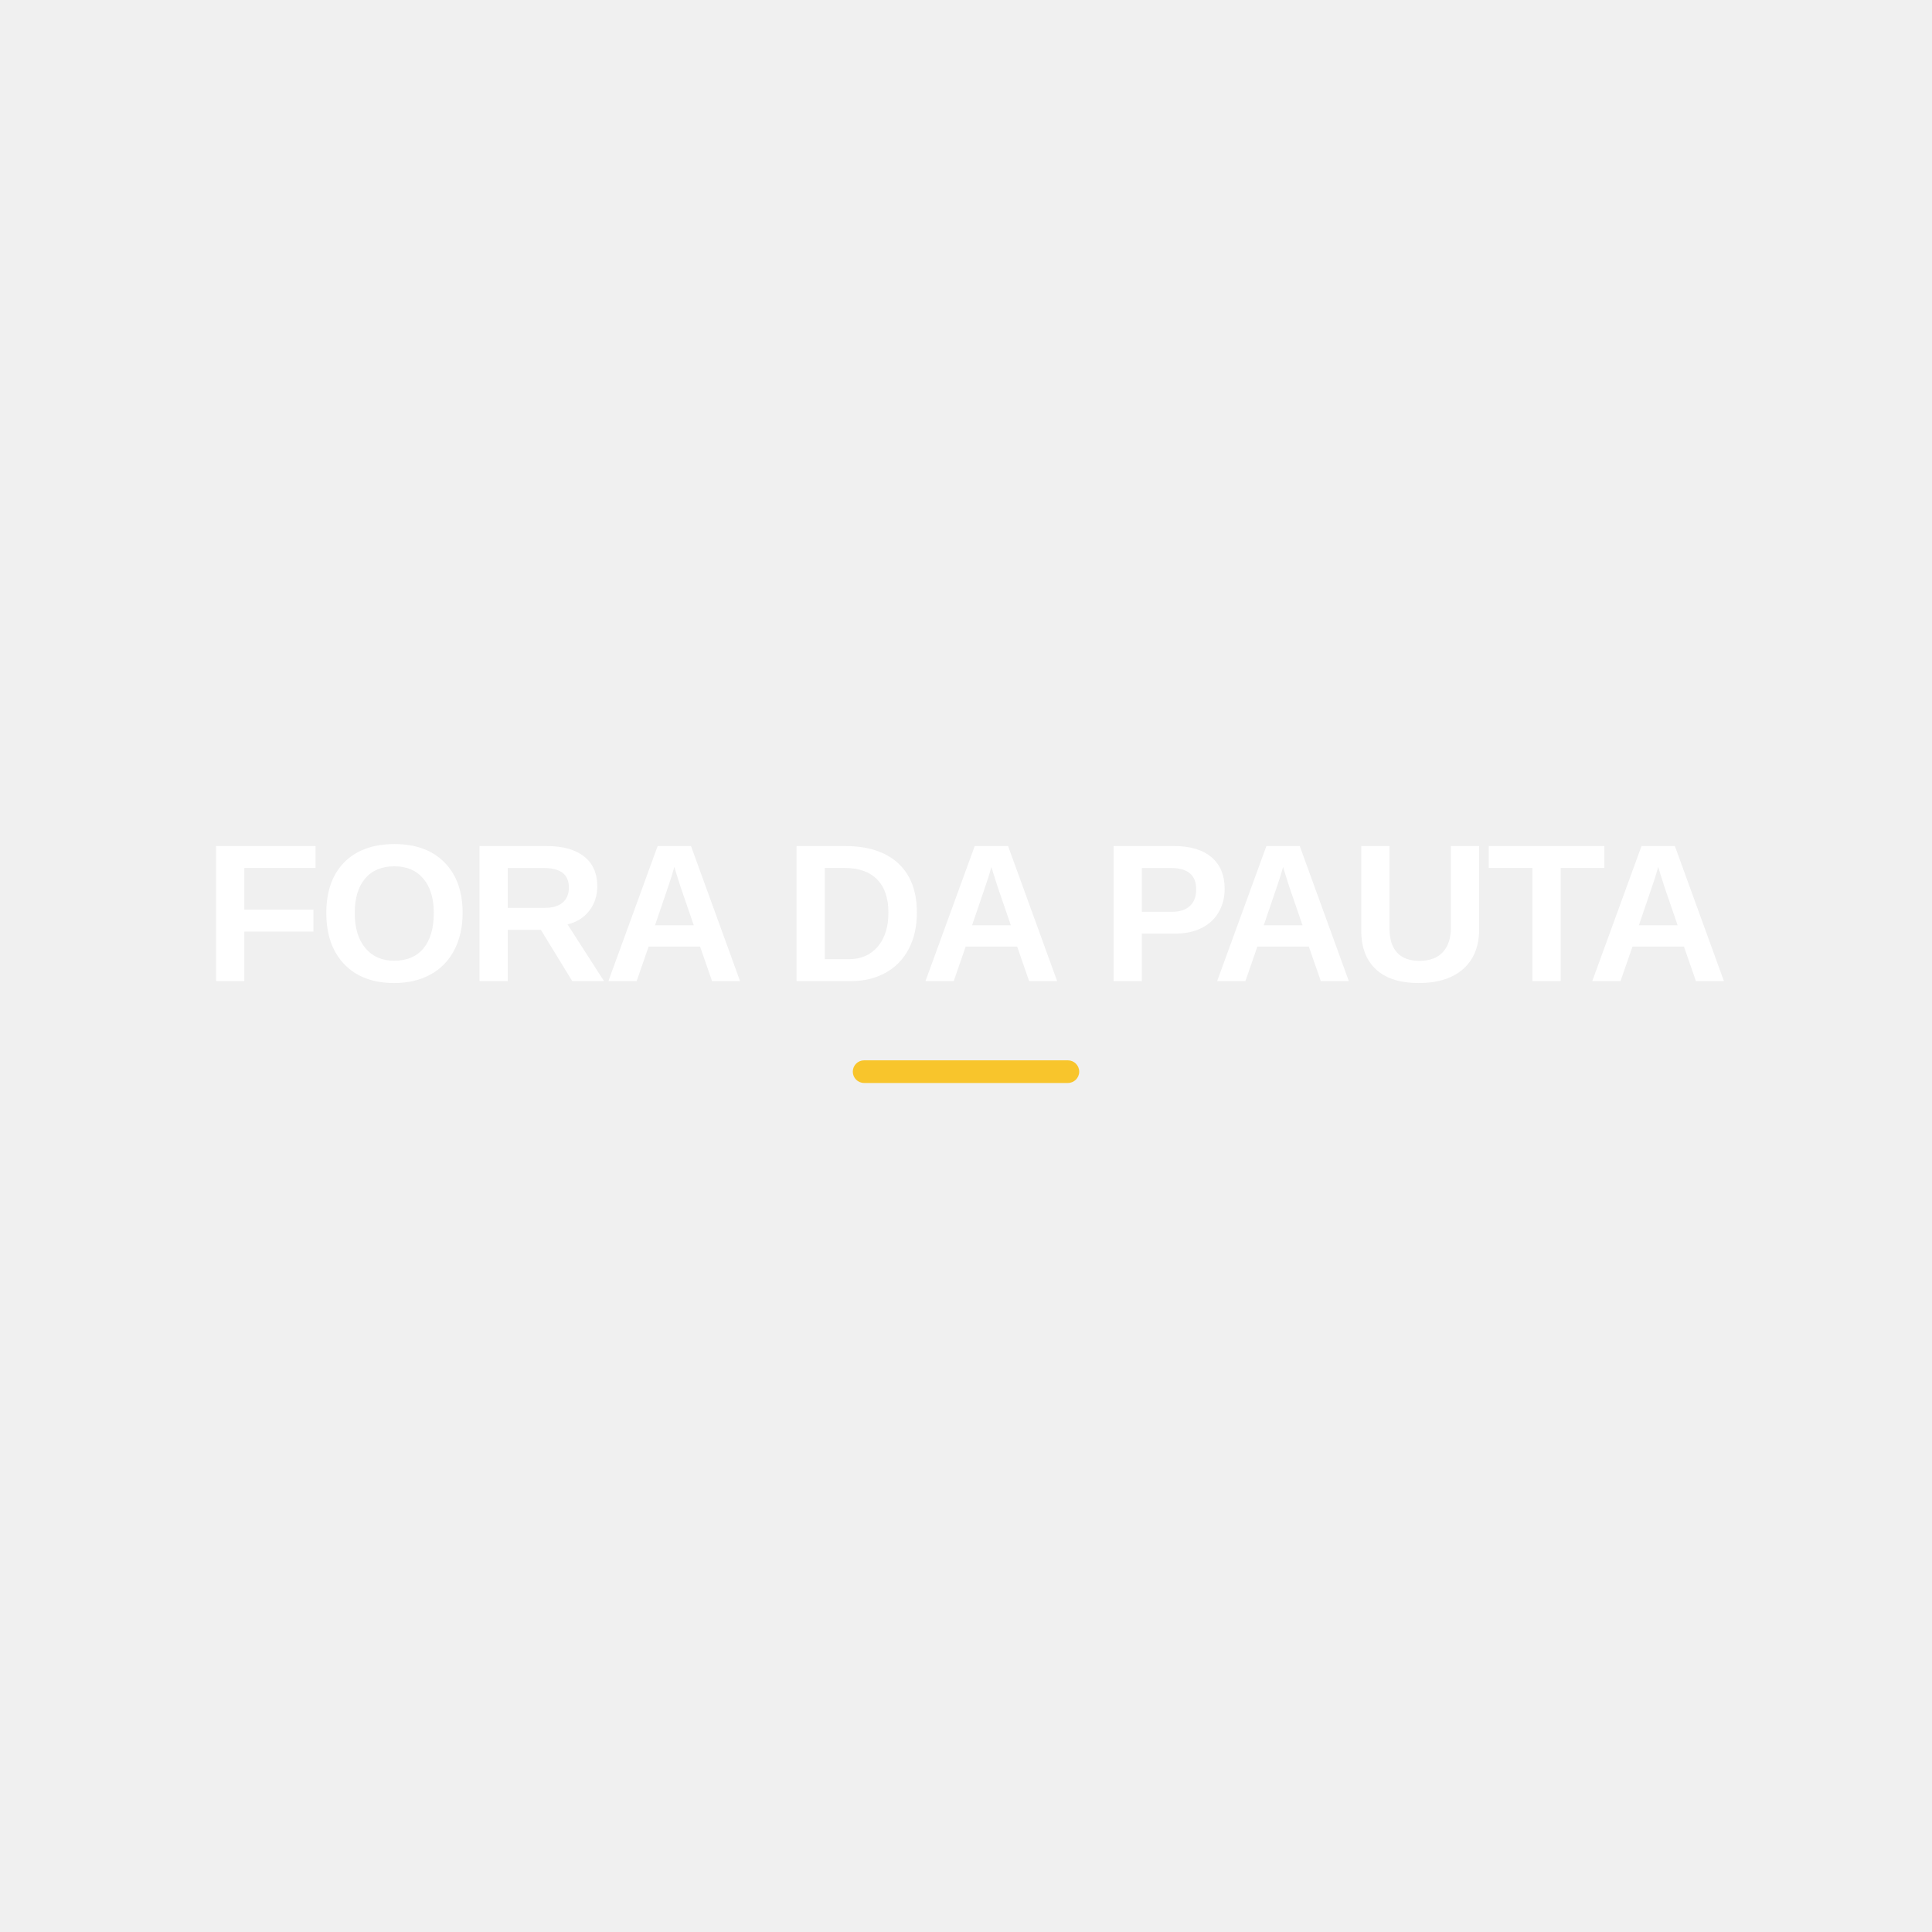
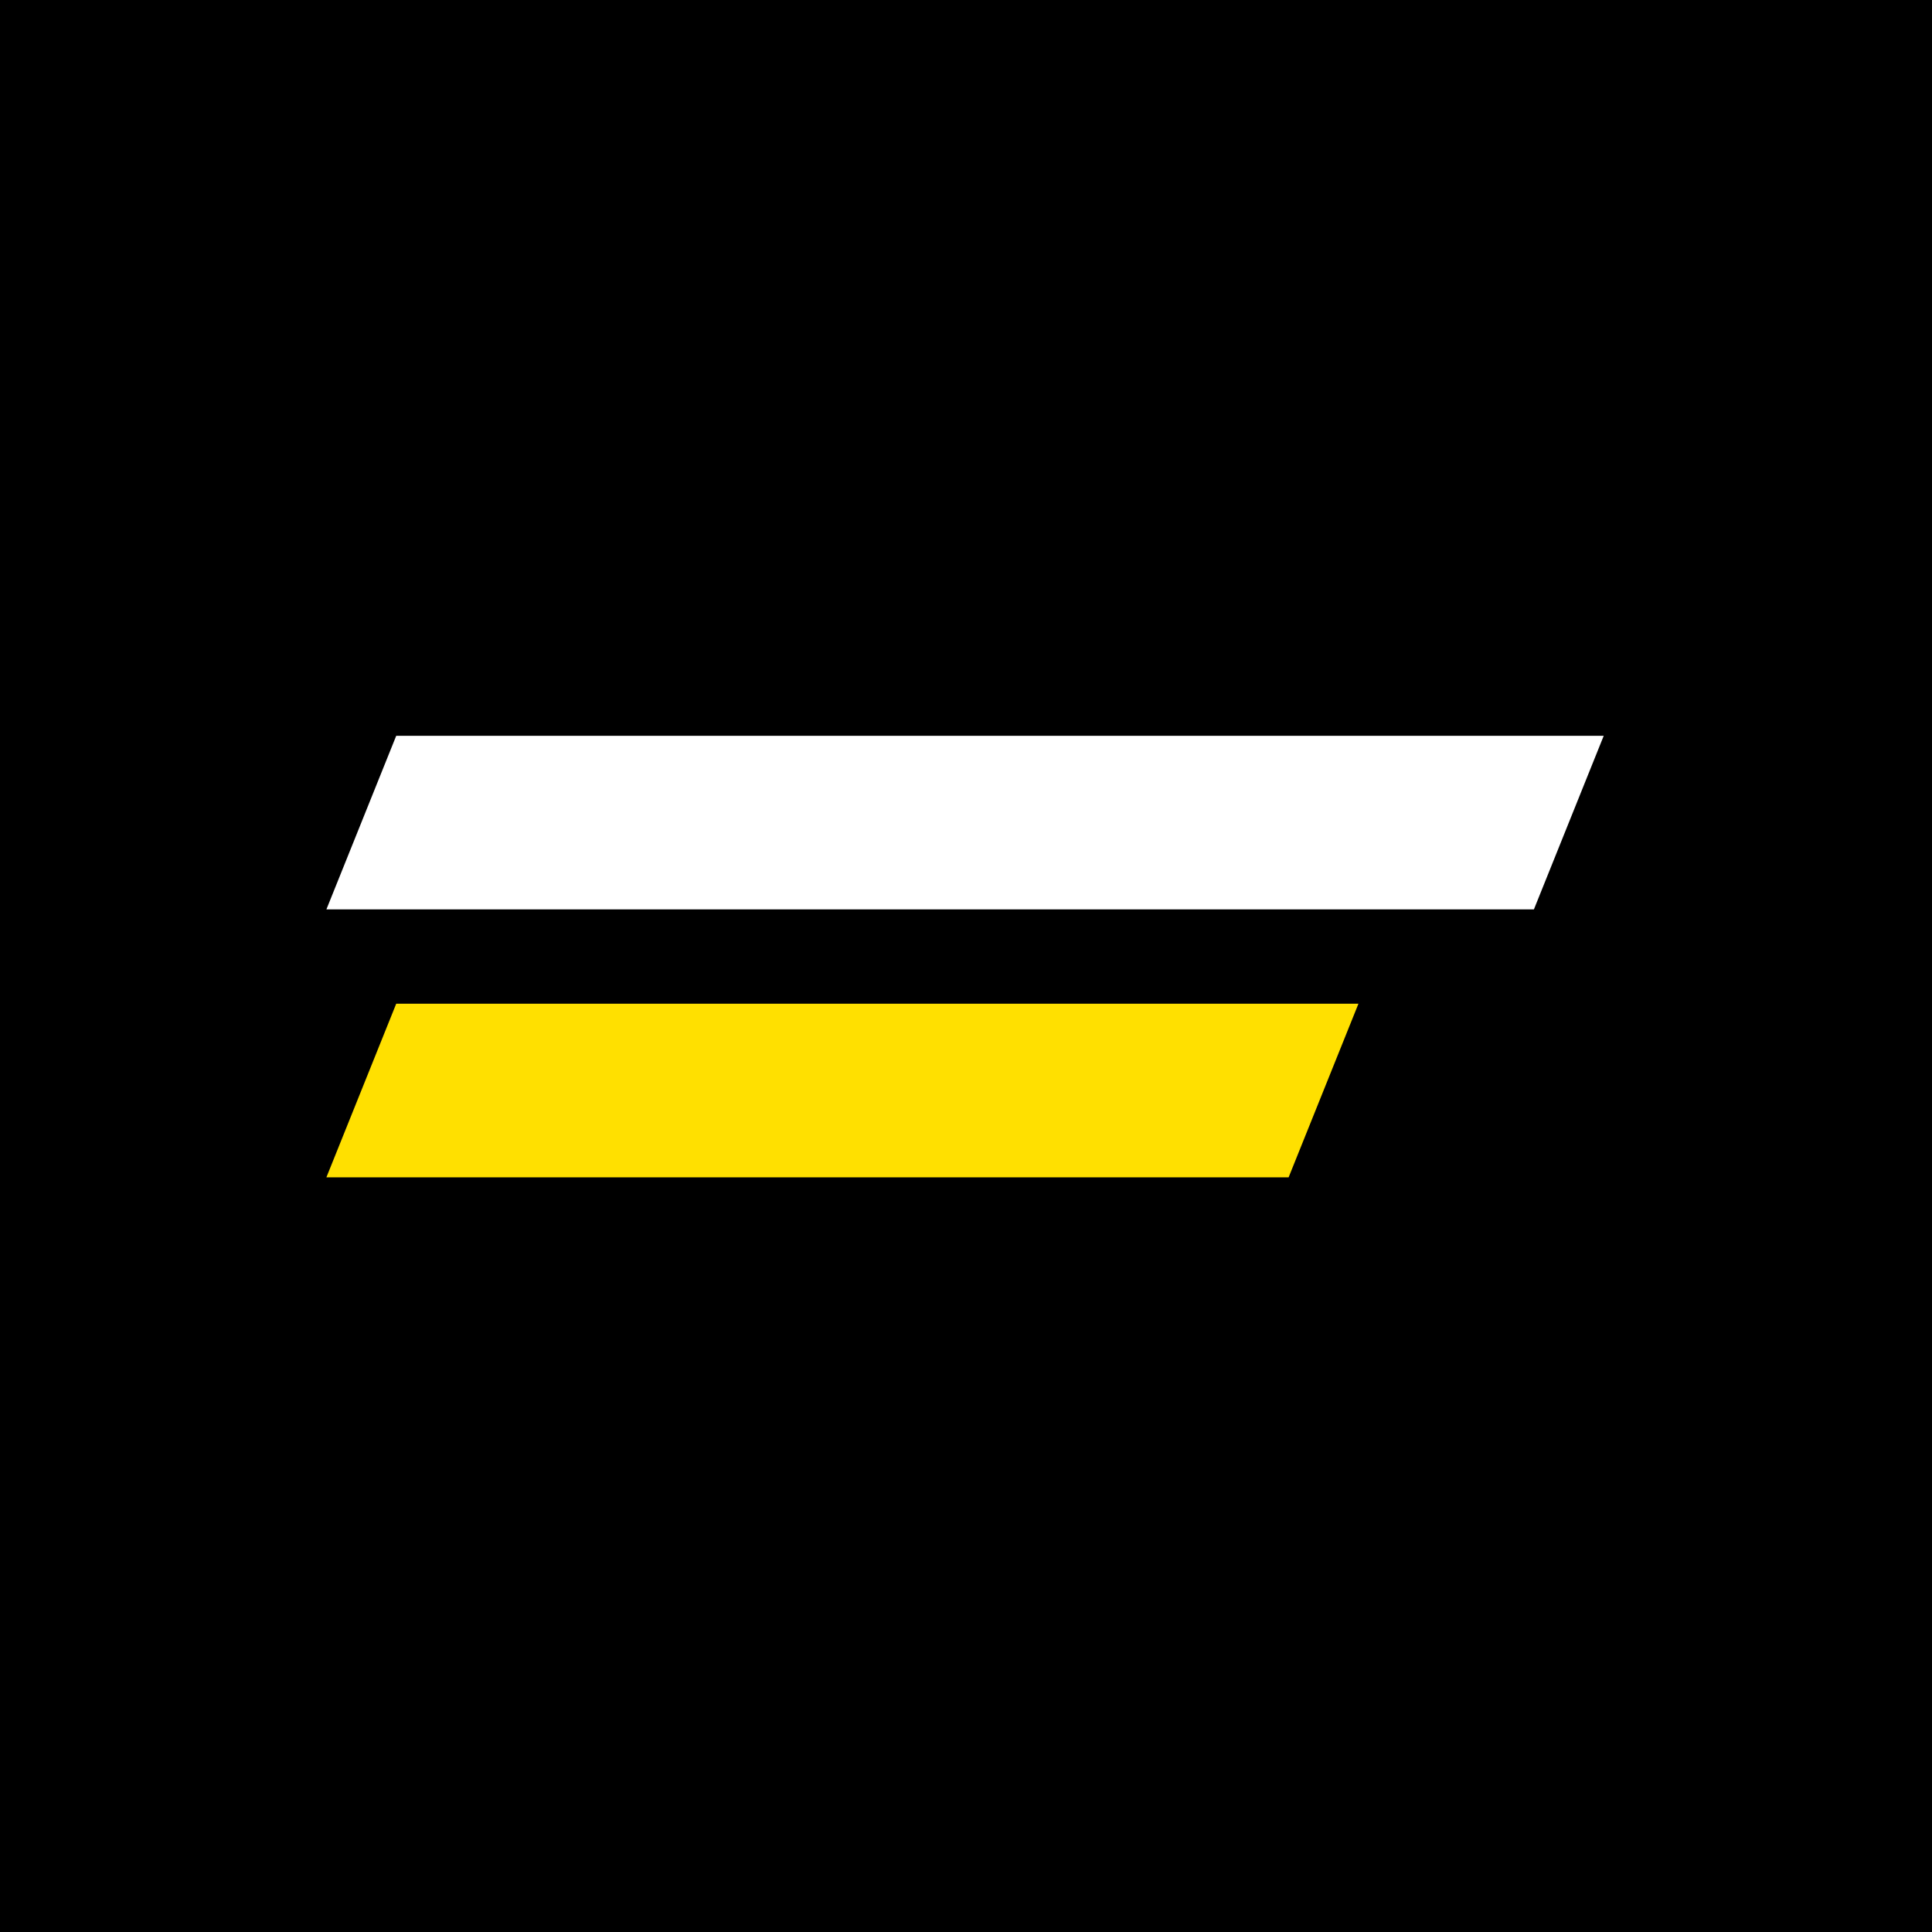
- <svg xmlns="http://www.w3.org/2000/svg" viewBox="0 0 512 512" role="img" aria-label="Fora da Pauta">
-   <text x="256" y="260" text-anchor="middle" fill="#fff" font-family="Arial, Helvetica, sans-serif" font-size="52" font-weight="800" letter-spacing="-1.2" textLength="448" lengthAdjust="spacingAndGlyphs">FORA DA PAUTA</text>
-   <rect x="226" y="281" width="60" height="6" rx="3" fill="#F8C52C" />
+ <svg xmlns="http://www.w3.org/2000/svg" width="512" height="512" viewBox="0 0 1024 1024" role="img" aria-label="Fora da Pauta">
+   <rect width="1024" height="1024" fill="#000000" />
+   <path d="M 210 390 H 850 L 813 482 H 173 Z" fill="#FFFFFF" />
+   <path d="M 210 532 H 720 L 683 624 H 173 Z" fill="#FFE000" />
</svg>
